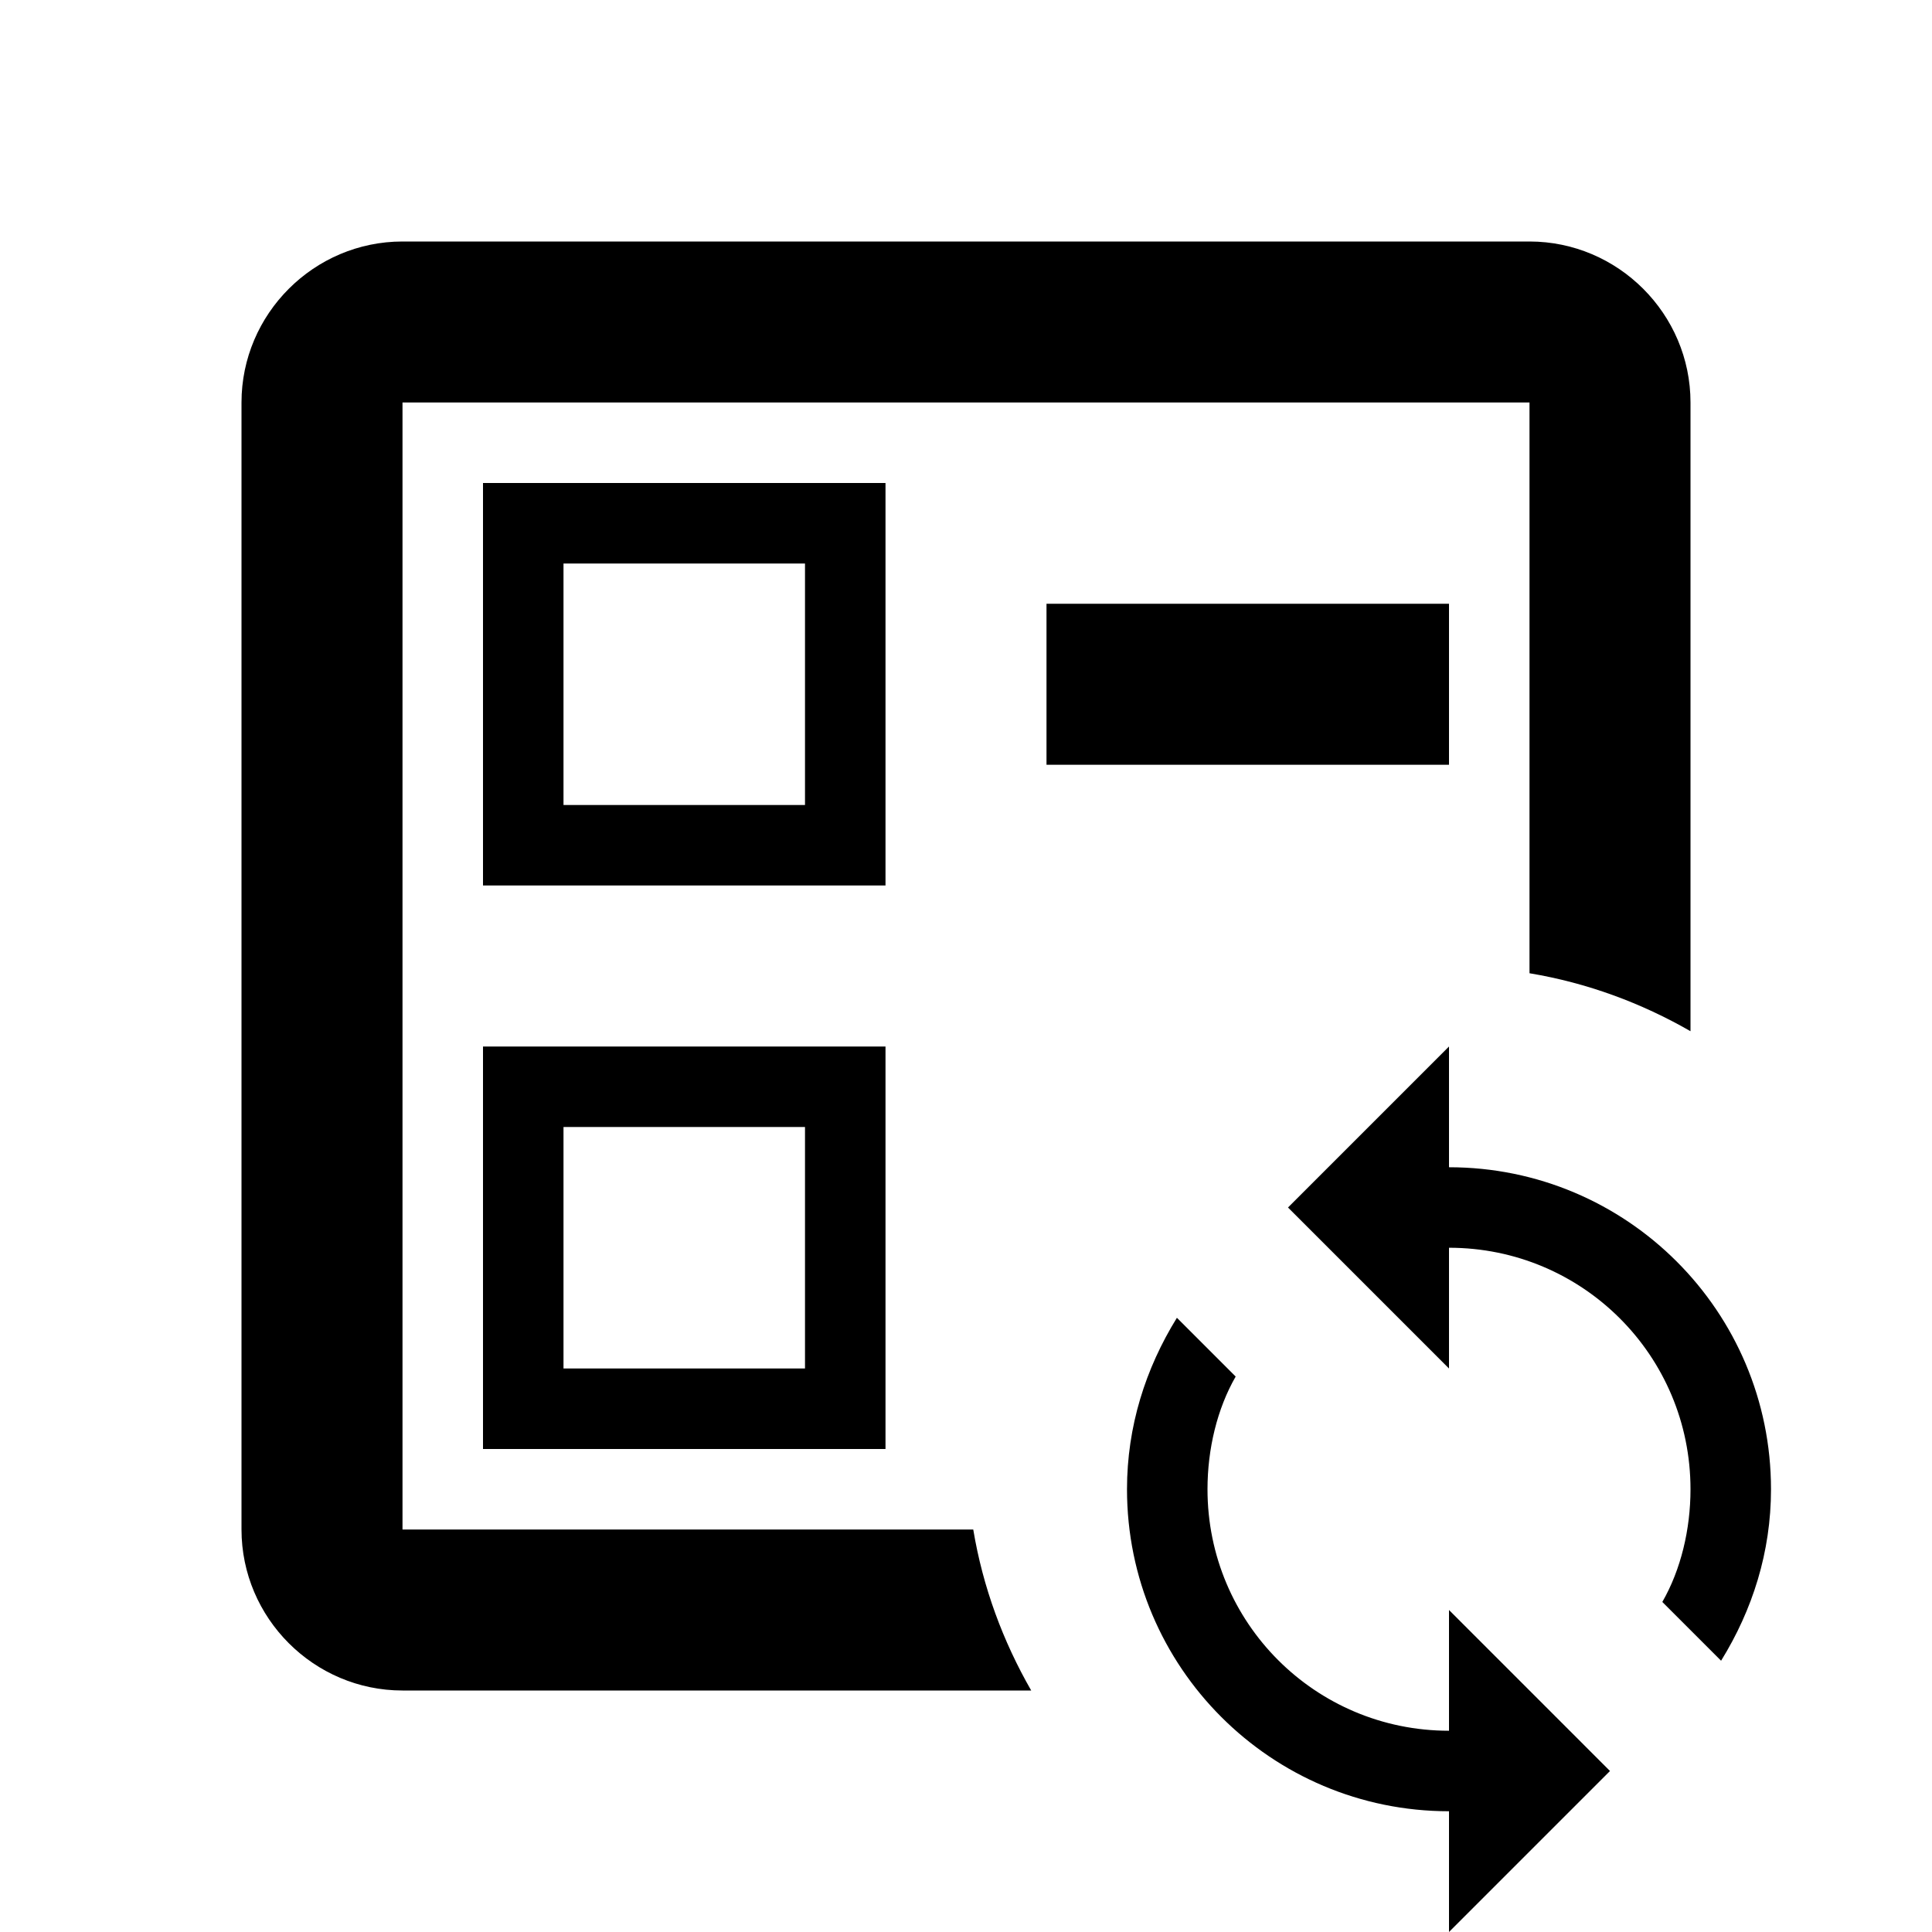
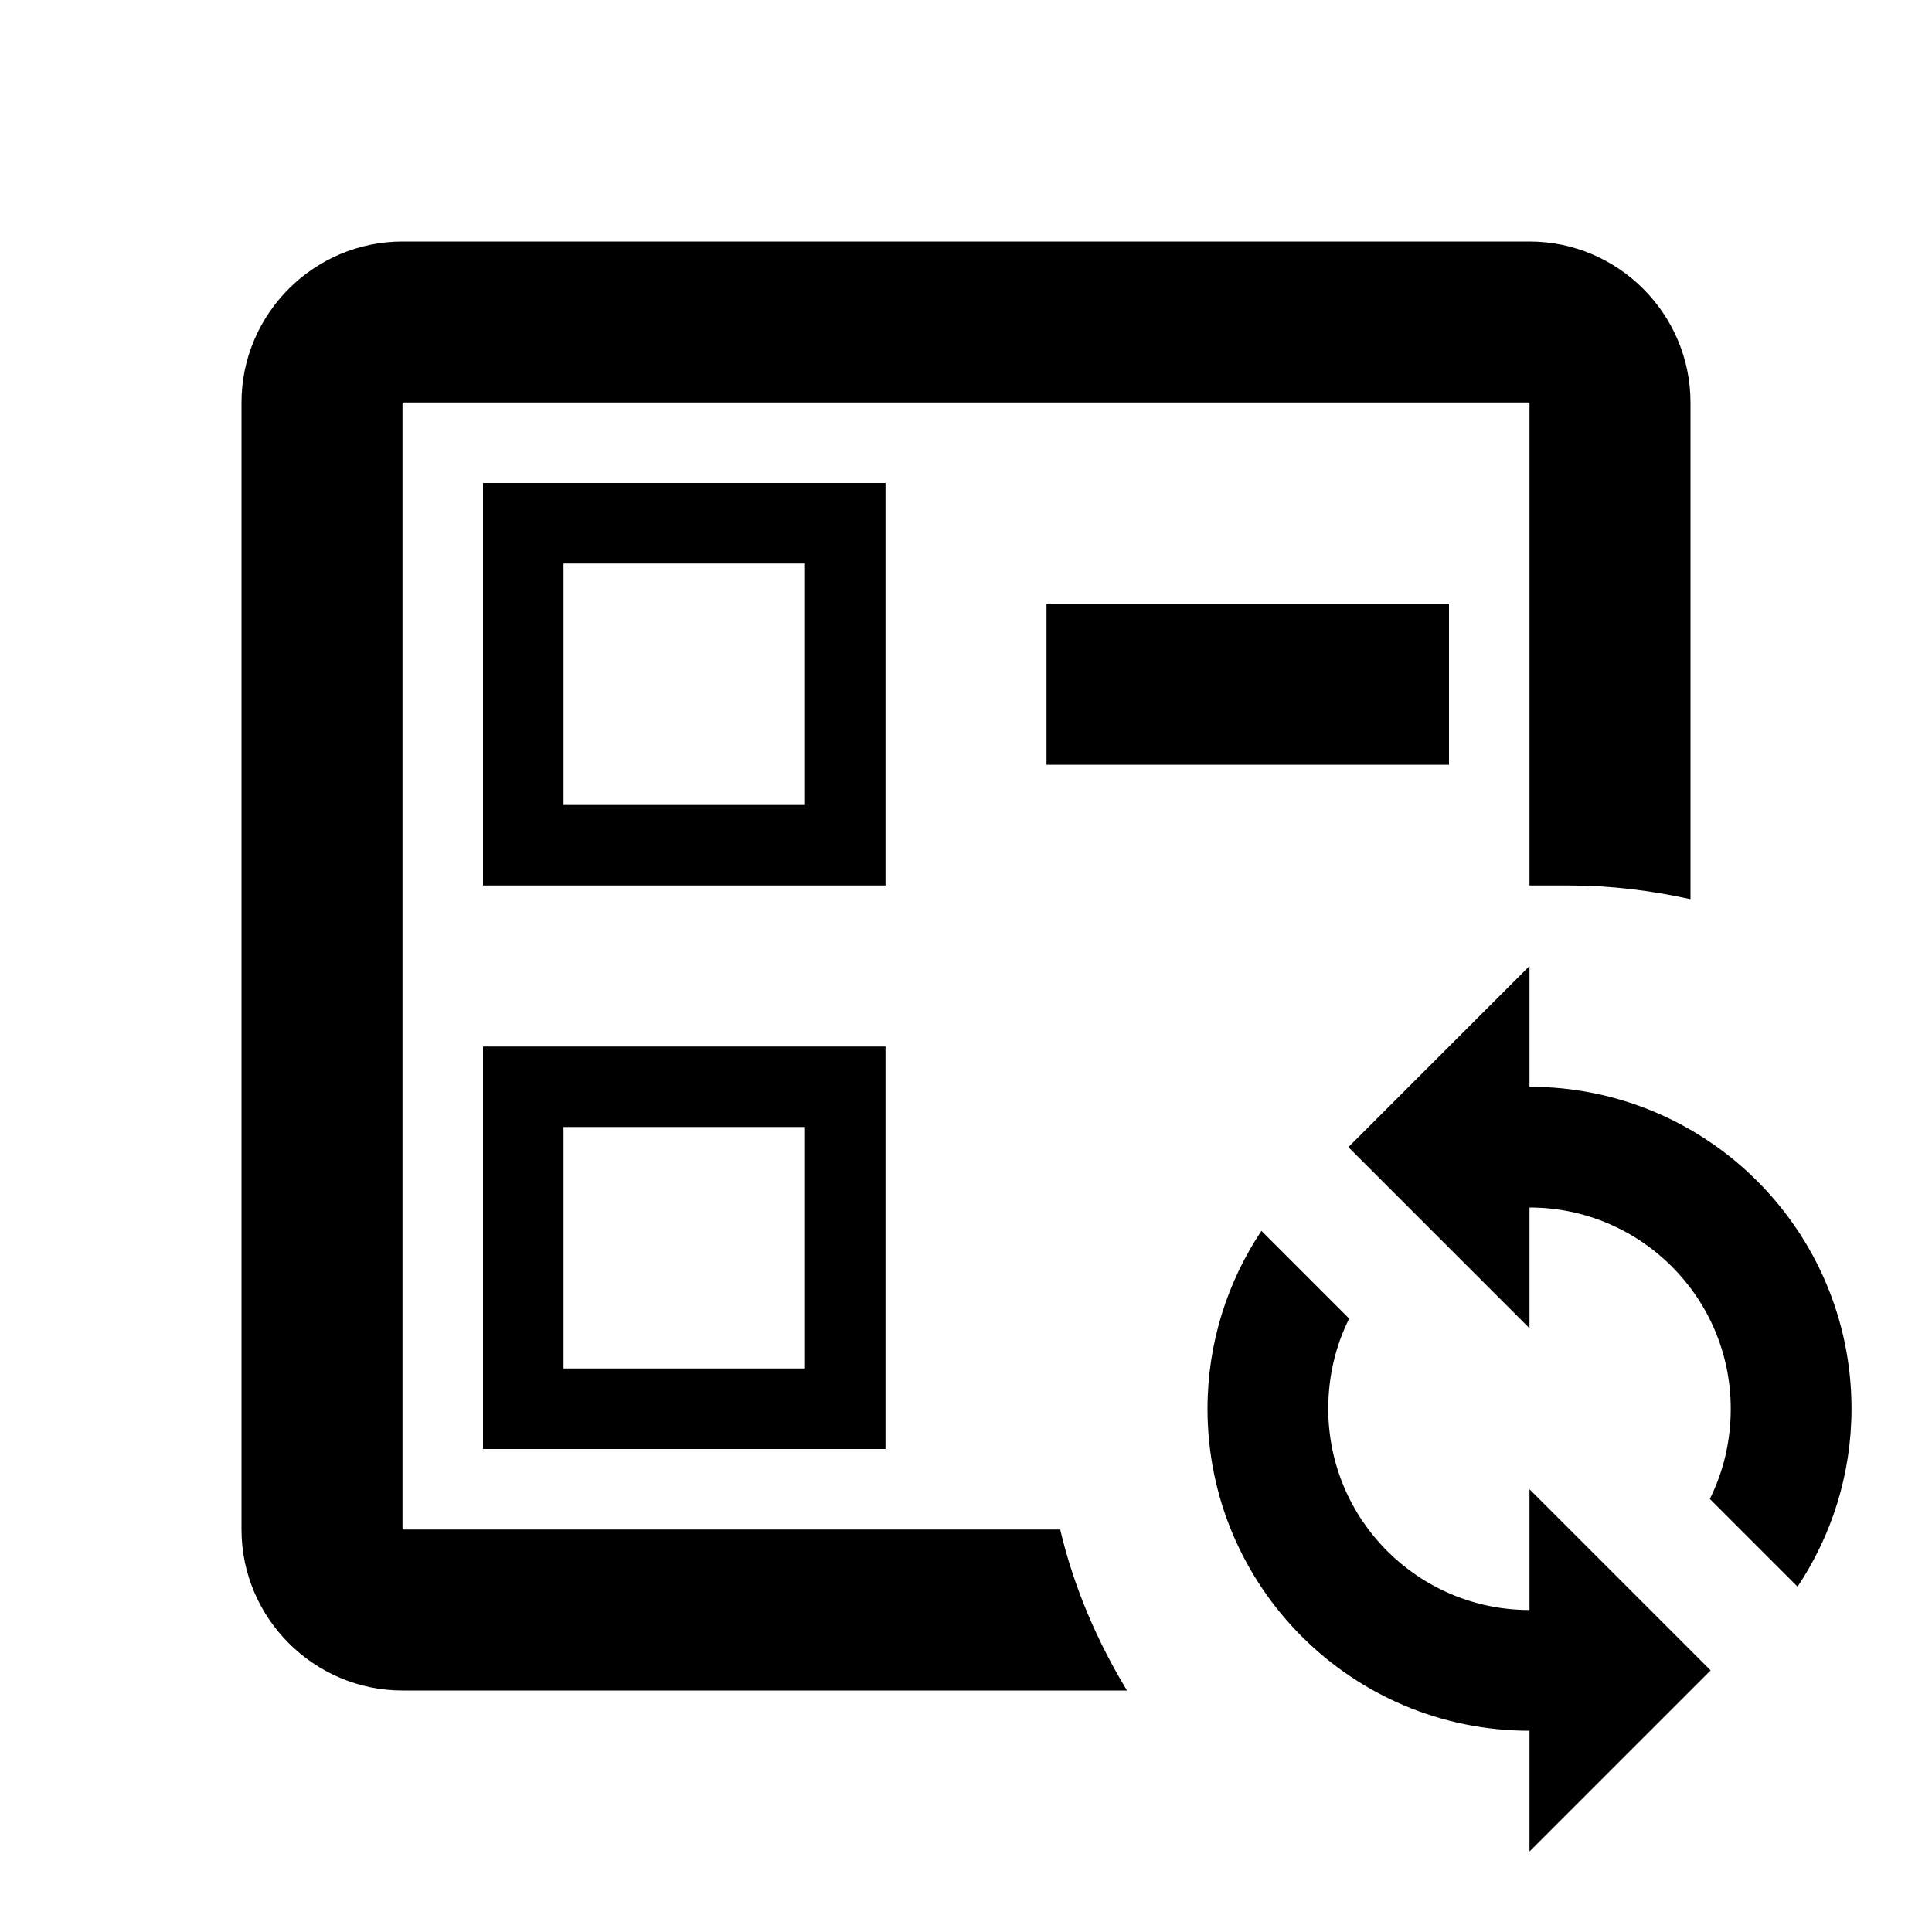
<svg xmlns="http://www.w3.org/2000/svg" version="1.1" width="24" height="24" viewBox="0 0 24 24">
-   <path d="M6,18H11V13H6V18M7,14H10V17H7V14M13,7.5H18V9.5H13V7.5M12.81,21H5C3.9,21 3,20.1 3,19V5C3,3.9 3.9,3 5,3H19C20.1,3 21,3.9 21,5V12.81C20.39,12.46 19.72,12.21 19,12.09V5H5V19H12.09C12.21,19.72 12.46,20.39 12.81,21M11,6H6V11H11V6M10,10H7V7H10V10M18,21.5C16.34,21.5 15,20.16 15,18.5C15,18 15.12,17.5 15.35,17.1L14.62,16.37C14.23,17 14,17.72 14,18.5C14,20.71 15.79,22.5 18,22.5V24L20,22L18,20M18,14.5V13L16,15L18,17V15.5C19.66,15.5 21,16.84 21,18.5C21,19 20.88,19.5 20.65,19.9L21.38,20.63C21.77,20 22,19.28 22,18.5C22,16.29 20.21,14.5 18,14.5Z" />
+   <path d="M6,18V13H11V18H6M7,14V17H10V14H7M13,7.5H18V9.5H13V7.5M5,21C3.9,21 3,20.1 3,19V5C3,3.9 3.9,3 5,3H19C20.1,3 21,3.9 21,5V11.17C20.5,11.06 20,11 19.5,11H19V5H5V19H13.17C13.34,19.72 13.63,20.39 14,21H5M11,6V11H6V6H11M10,10V7H7V10H10M19,12V13.5C21.21,13.5 23,15.29 23,17.5C23,18.32 22.75,19.08 22.33,19.71L21.24,18.62C21.41,18.28 21.5,17.9 21.5,17.5C21.5,16.12 20.38,15 19,15V16.5L16.75,14.25L19,12M19,23V21.5C16.79,21.5 15,19.71 15,17.5C15,16.68 15.25,15.92 15.67,15.29L16.76,16.38C16.59,16.72 16.5,17.1 16.5,17.5C16.5,18.88 17.62,20 19,20V18.5L21.25,20.75L19,23Z" />
</svg>
